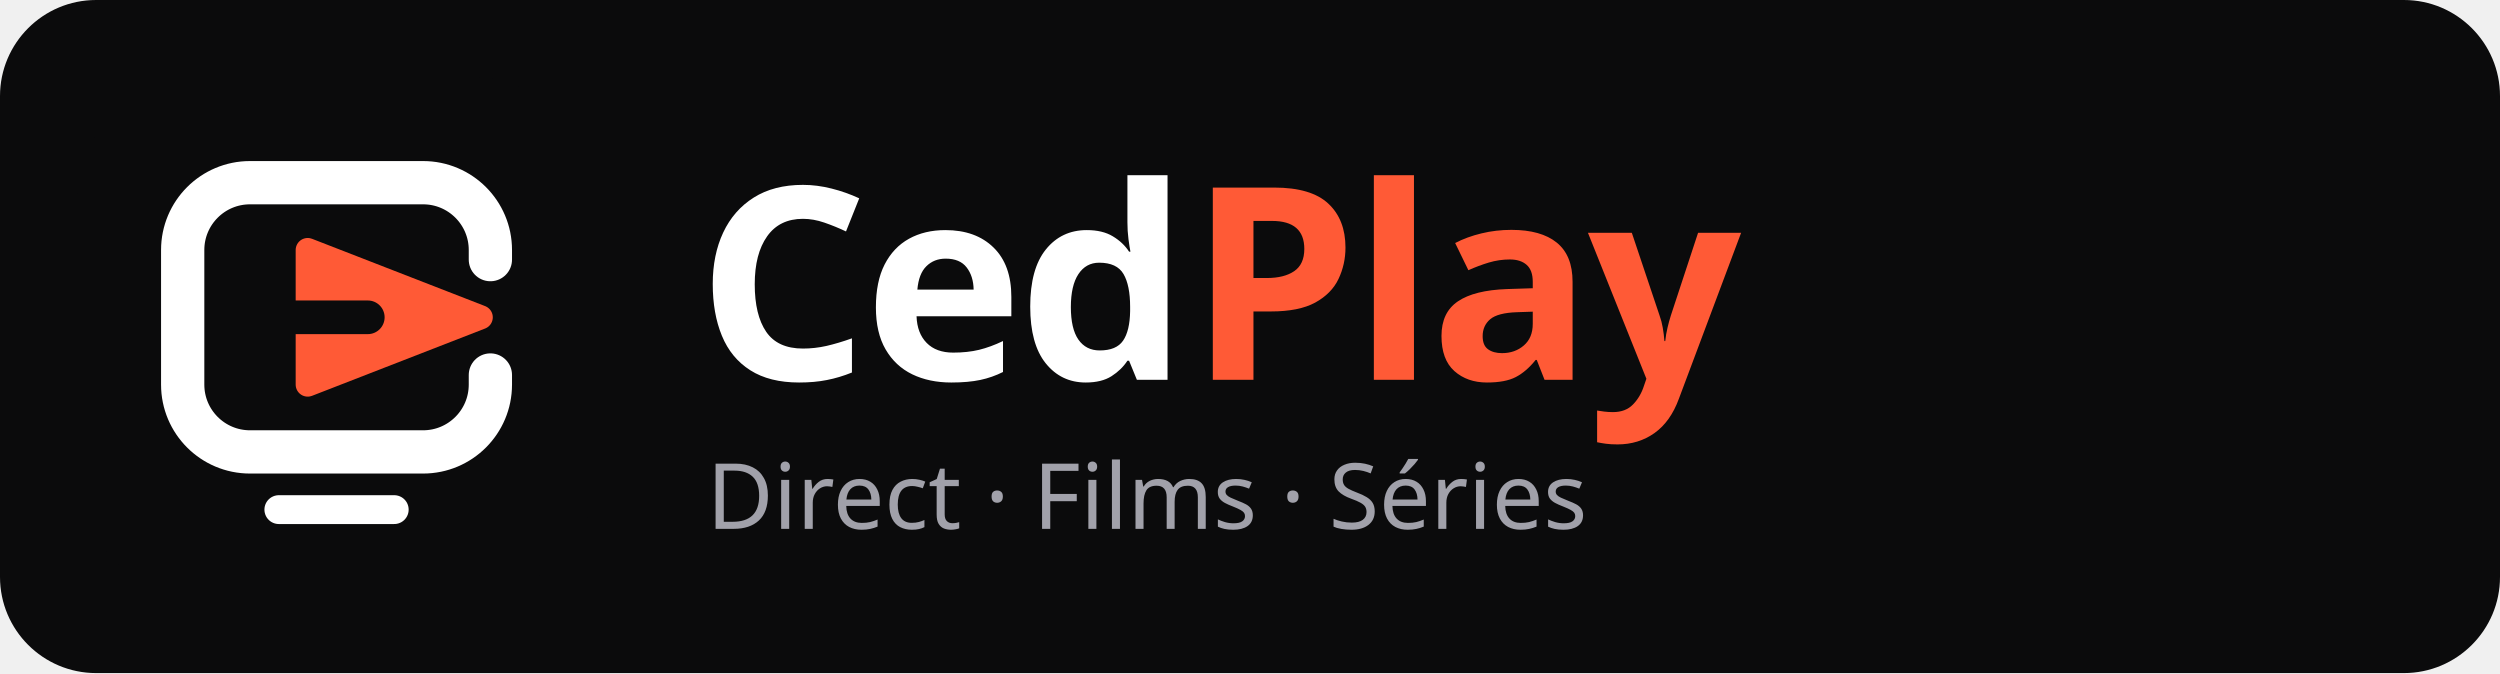
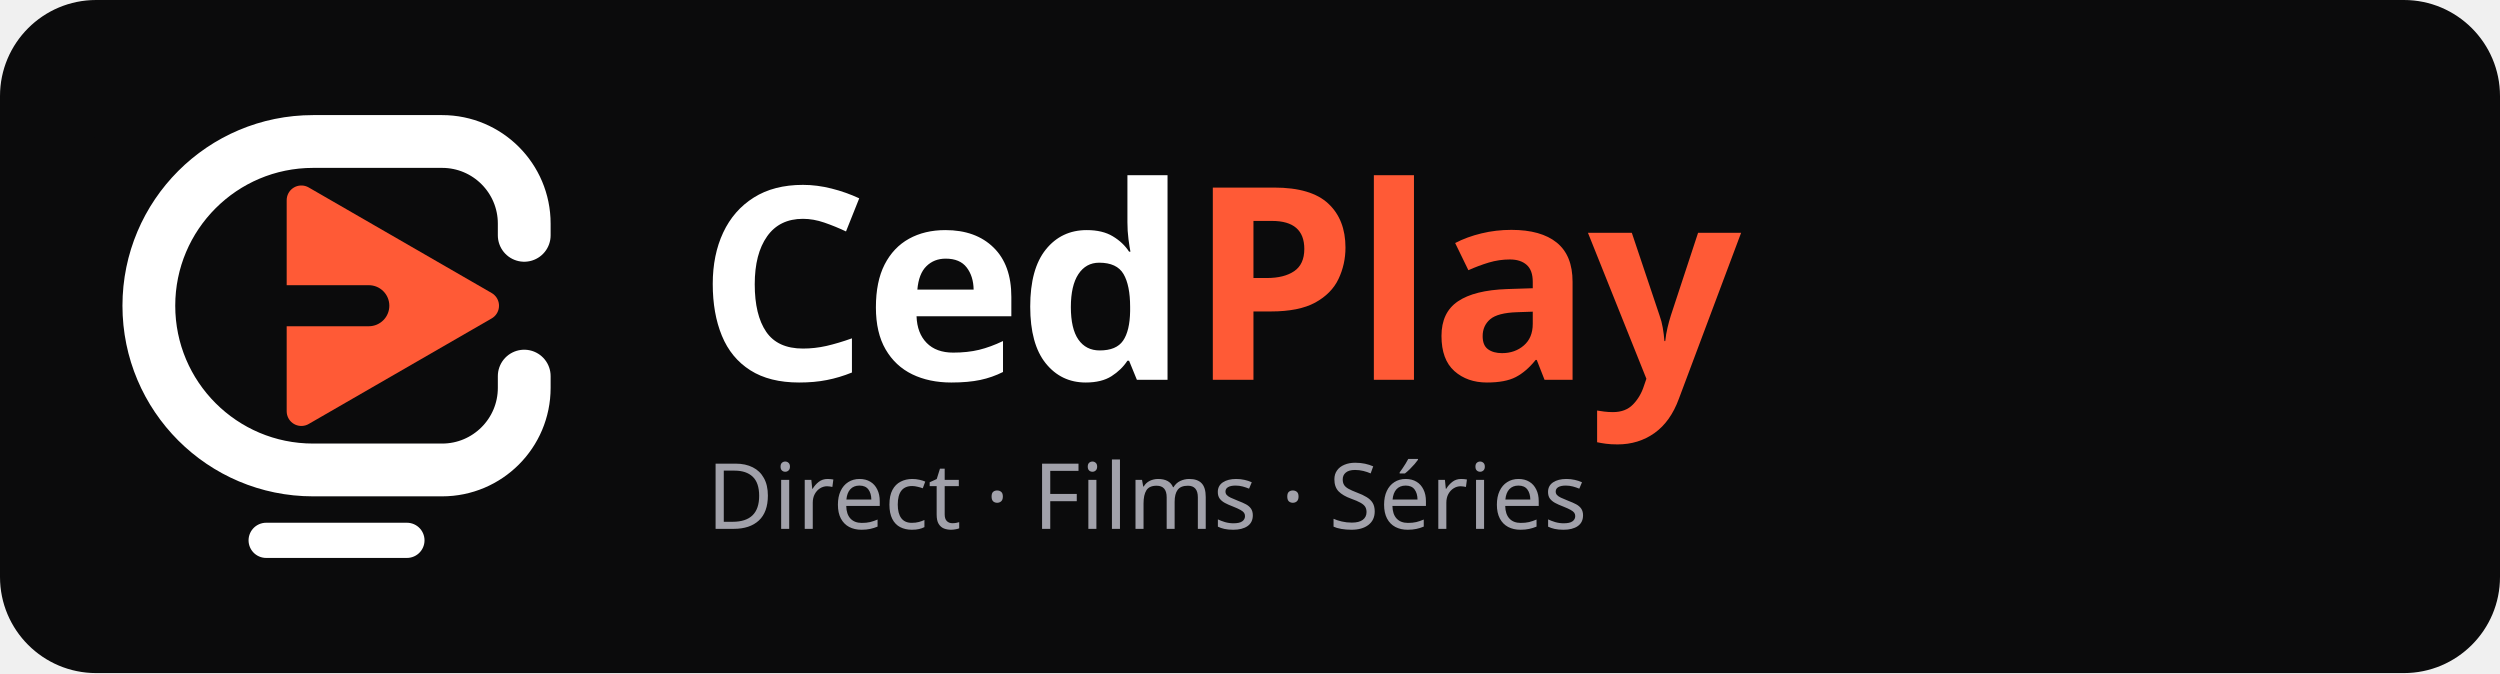
<svg xmlns="http://www.w3.org/2000/svg" viewBox="0 0 520 140">
  <rect width="520" height="140" rx="20" fill="#0B0B0C" />
  <g transform="translate(16 16)">
    <rect width="108" height="108" rx="26" fill="#0B0B0C" />
-     <path d="M86 38 L86 36 C86 28.268 79.732 22 72 22 L36 22 C28.268 22 22 28.268 22 36 L22 64 C22 71.732 28.268 78 36 78 L72 78 C79.732 78 86 71.732 86 64 L86 62" fill="none" stroke="#FFFFFF" stroke-width="9" stroke-linecap="round" />
-     <path d="M48 36 L84 50 L48 64 Z" fill="#FF5A36" stroke="#FF5A36" stroke-width="5" stroke-linejoin="round" />
-     <path d="M44 46.5 L60.5 46.5 C62.433 46.5 64 48.067 64 50 C64 51.933 62.433 53.5 60.5 53.5 L44 53.5 Z" fill="#0B0B0C" />
-     <path d="M42 90 L66 90" fill="none" stroke="#FFFFFF" stroke-width="6" stroke-linecap="round" />
+     <g transform="translate(-11.88 -13.41) scale(1.22)">
+       <path d="M86 38 L86 36 C86 28.268 79.732 22 72 22 L50 22 C34.536 22 22 34.536 22 50 C22 65.464 34.536 78 50 78 L72 78 C79.732 78 86 71.732 86 64 L86 62" fill="none" stroke="#FFFFFF" stroke-width="9" stroke-linecap="round" />
+       <path d="M48 32 L79.2 50 L48 68 Z" fill="#FF5A36" stroke="#FF5A36" stroke-width="5" stroke-linejoin="round" />
+       <path d="M44 46.5 L59.5 46.5 C61.433 46.5 63 48.067 63 50 C63 51.933 61.433 53.5 59.5 53.5 L44 53.5 Z" fill="#0B0B0C" />
+       <path d="M42 90 L66 90" fill="none" stroke="#FFFFFF" stroke-width="6" stroke-linecap="round" />
+     </g>
  </g>
  <text x="145" y="79" fill="#FFFFFF" font-family="Sora, Segoe UI, sans-serif" font-size="56" font-weight="700" letter-spacing="-1">Ced<tspan fill="#FF5A36">Play</tspan>
  </text>
  <text x="147" y="110" fill="#A1A1AA" font-family="Sora, Segoe UI, sans-serif" font-size="19">Direct · Films · Séries</text>
</svg>
